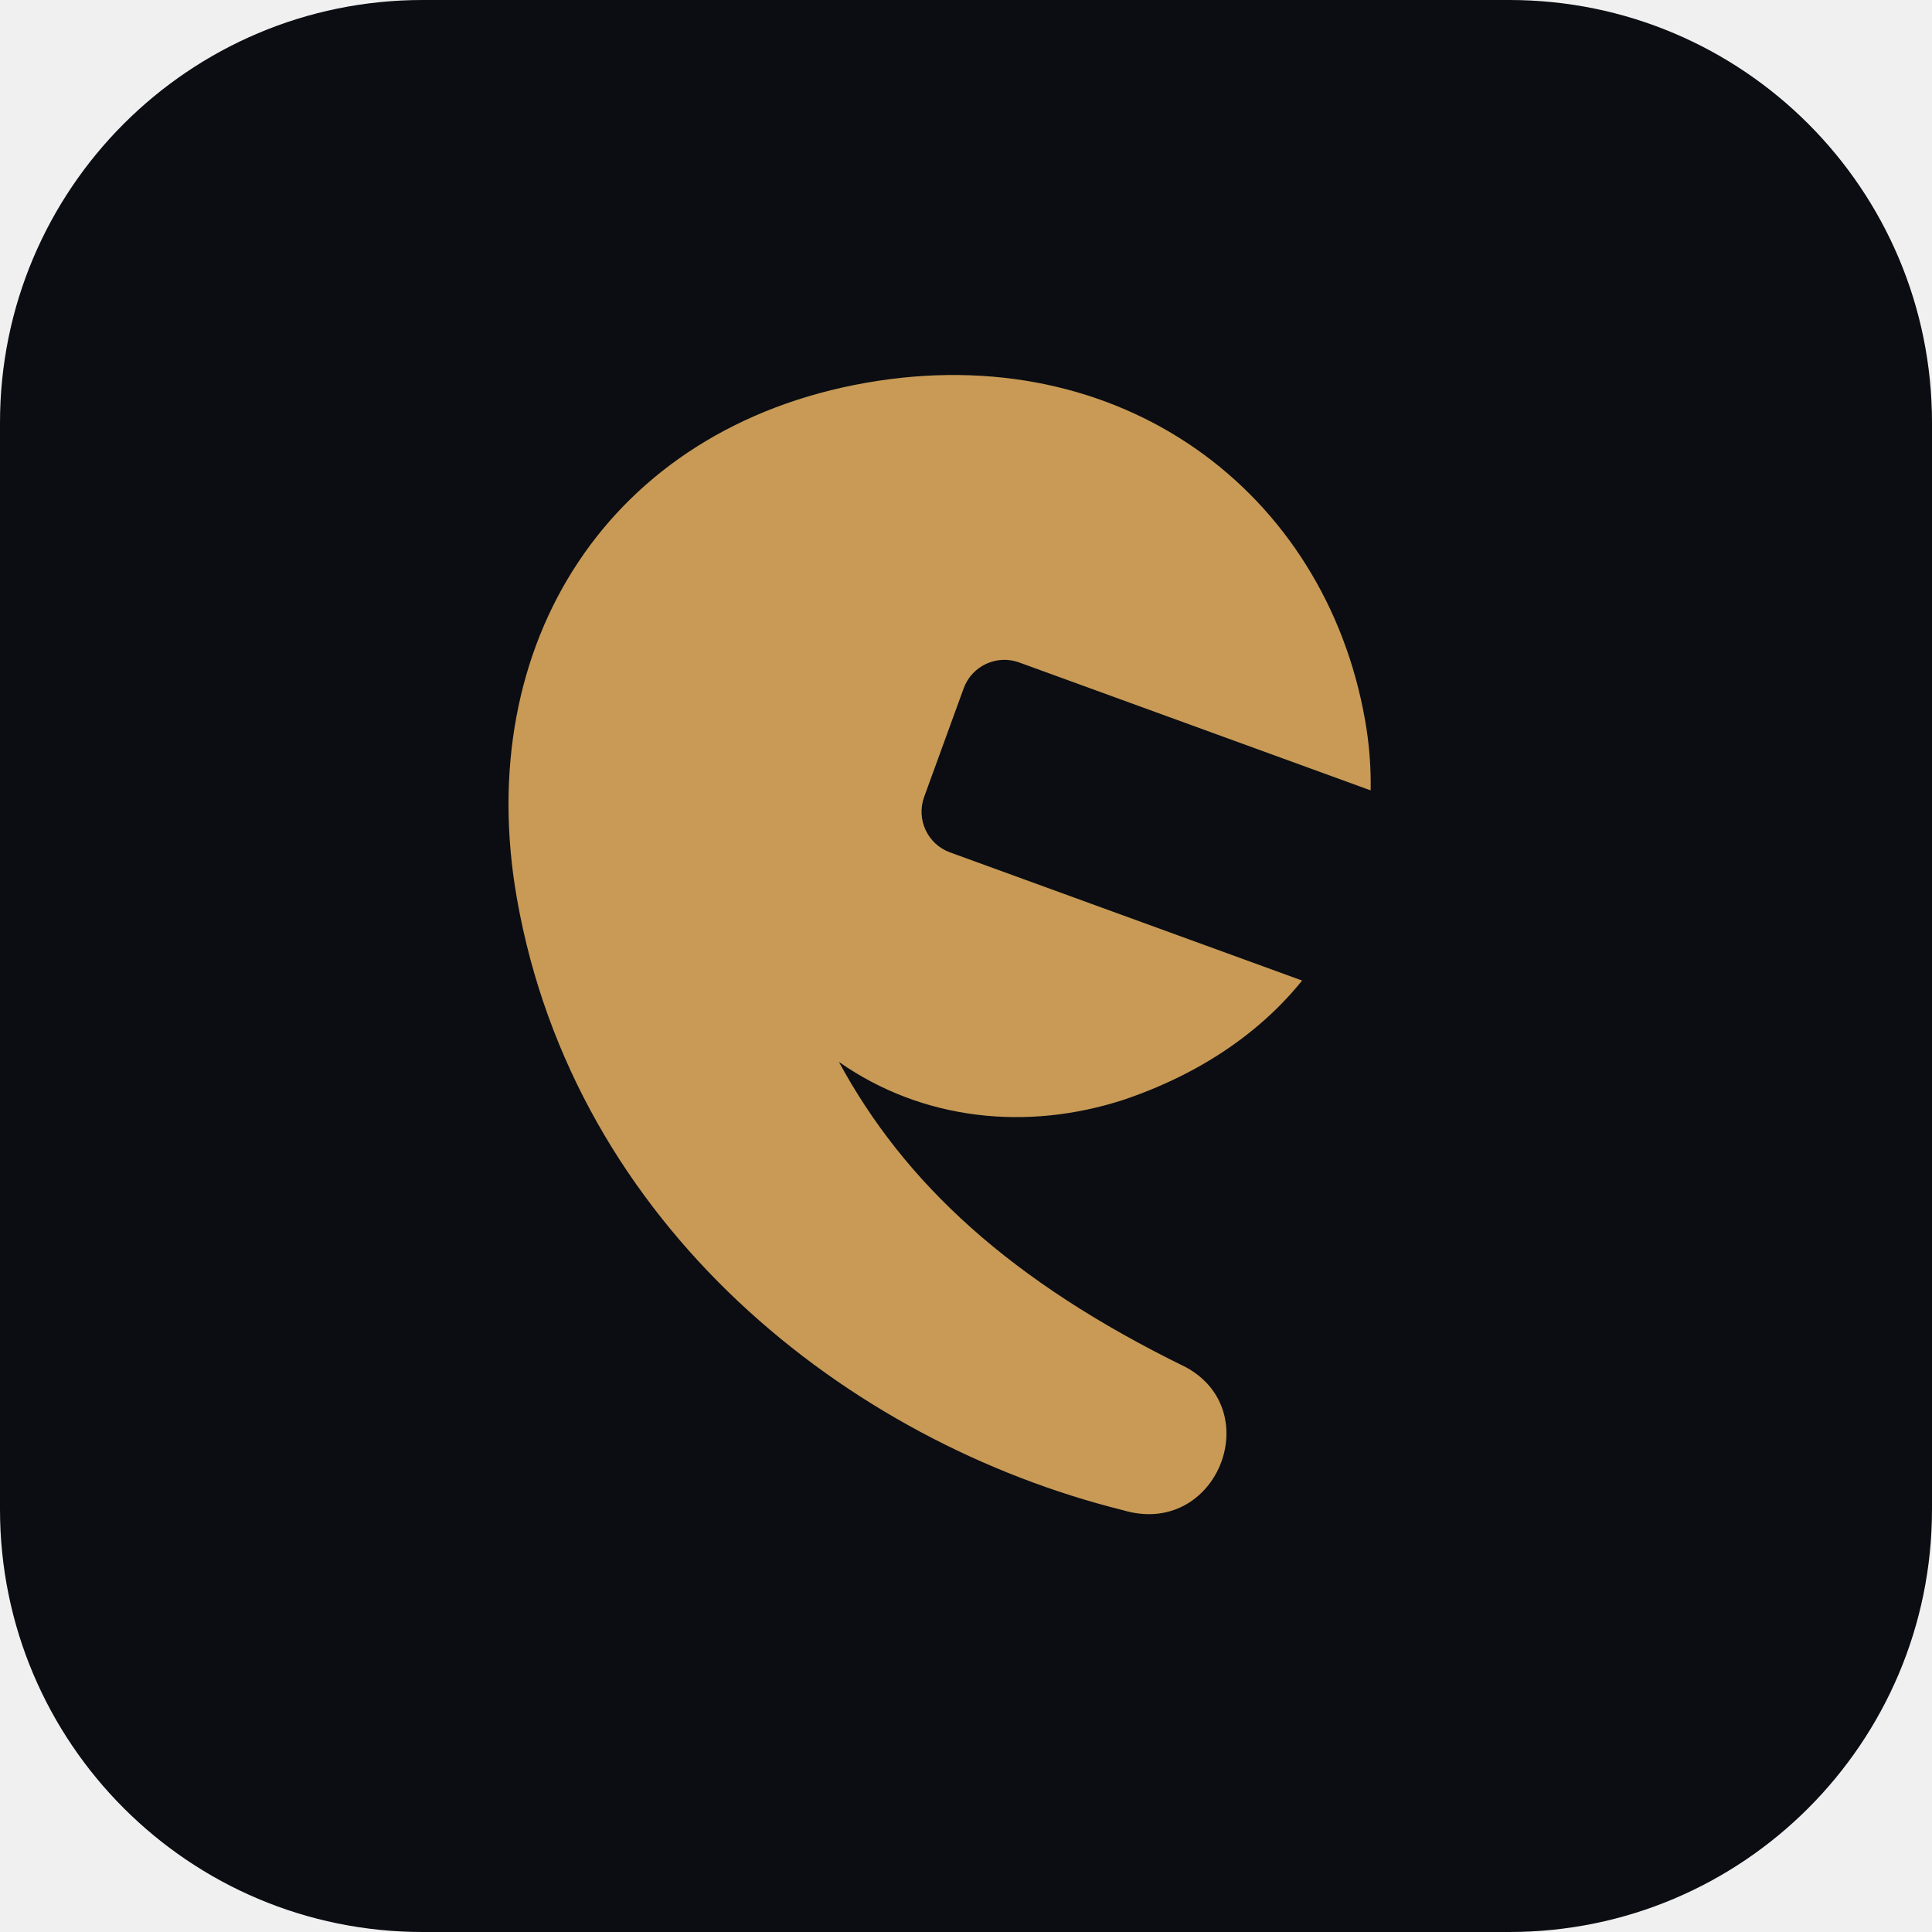
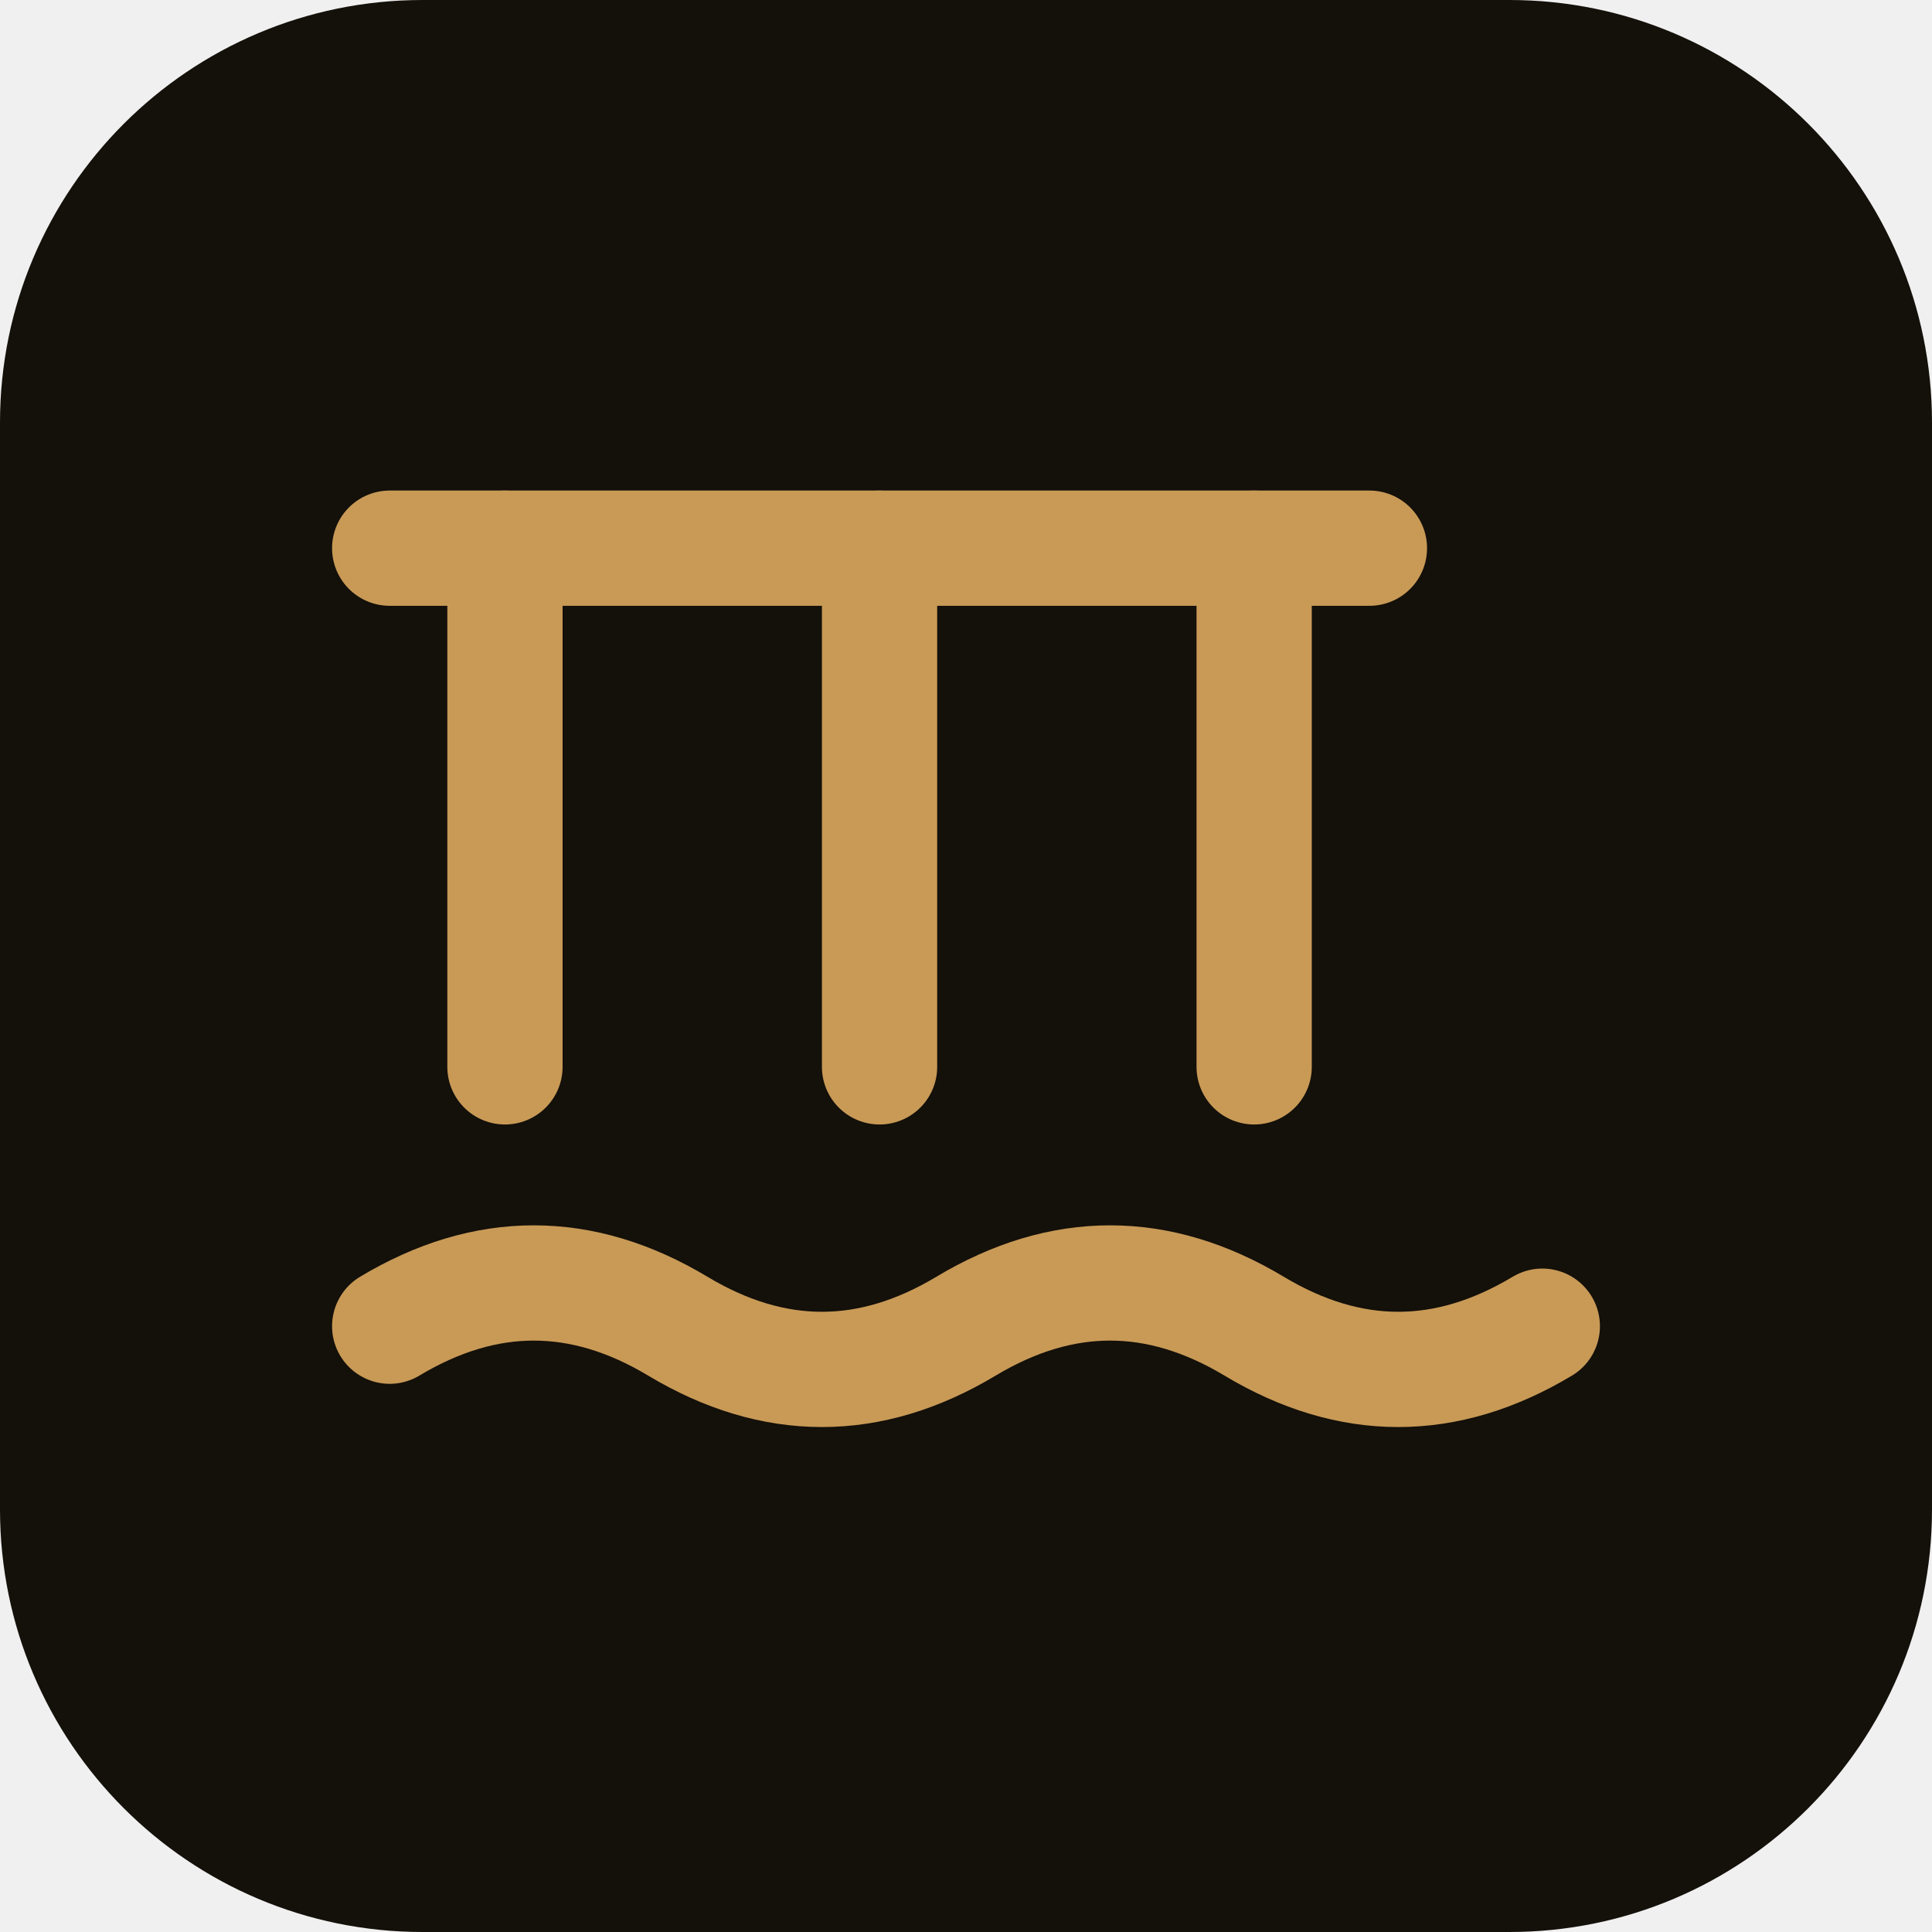
- <svg xmlns="http://www.w3.org/2000/svg" viewBox="0 0 128 128" width="128" height="128" role="img" aria-label="Ephor">
-   <rect x="0" y="0" width="128" height="128" rx="28" fill="#0b0d12" />
-   <svg x="29.57" y="20" width="68.87" height="88" viewBox="14 5 72 92">
-     <defs>
-       <mask id="ephor-cut">
-         <rect x="-40" y="-40" width="200" height="200" fill="#fff" />
-         <rect x="31.5" y="29" width="32" height="14" rx="3" fill="#000" transform="translate(16 5) rotate(200 47.5 36)" />
-       </mask>
-     </defs>
-     <g mask="url(#ephor-cut)" fill="#C89A56">
-       <g transform="rotate(350 50 50) translate(100 0) scale(-1 1)">
-         <path d="M 50,10 C 68,10 80,23 80,41 C 80,64 64,82 46,90 C 40,93 35,85 40,81                  C 51,73 57,65 60,56 C 55,61 48,63 41,62 C 28,60 20,51 20,39                  C 20,23 32,10 50,10 Z" />
-       </g>
+ <svg xmlns="http://www.w3.org/2000/svg" viewBox="0 0 128 128" width="128" height="128" role="img" aria-label="Pier">
+   <rect width="128" height="128" rx="28" fill="#14100A" />
+   <svg x="22" y="32.5" width="84" height="63" viewBox="0 0 88 66">
+     <g stroke="#C89A56" stroke-width="8" stroke-linecap="round" fill="none">
+       <path d="M4 4 H72" />
+       <path d="M12 4 V40" />
+       <path d="M38 4 V40" />
+       <path d="M64 4 V40" />
+       <path d="M4 58 Q14 52 24 58 Q34 64 44 58 Q54 52 64 58 Q74 64 84 58" />
    </g>
  </svg>
</svg>
